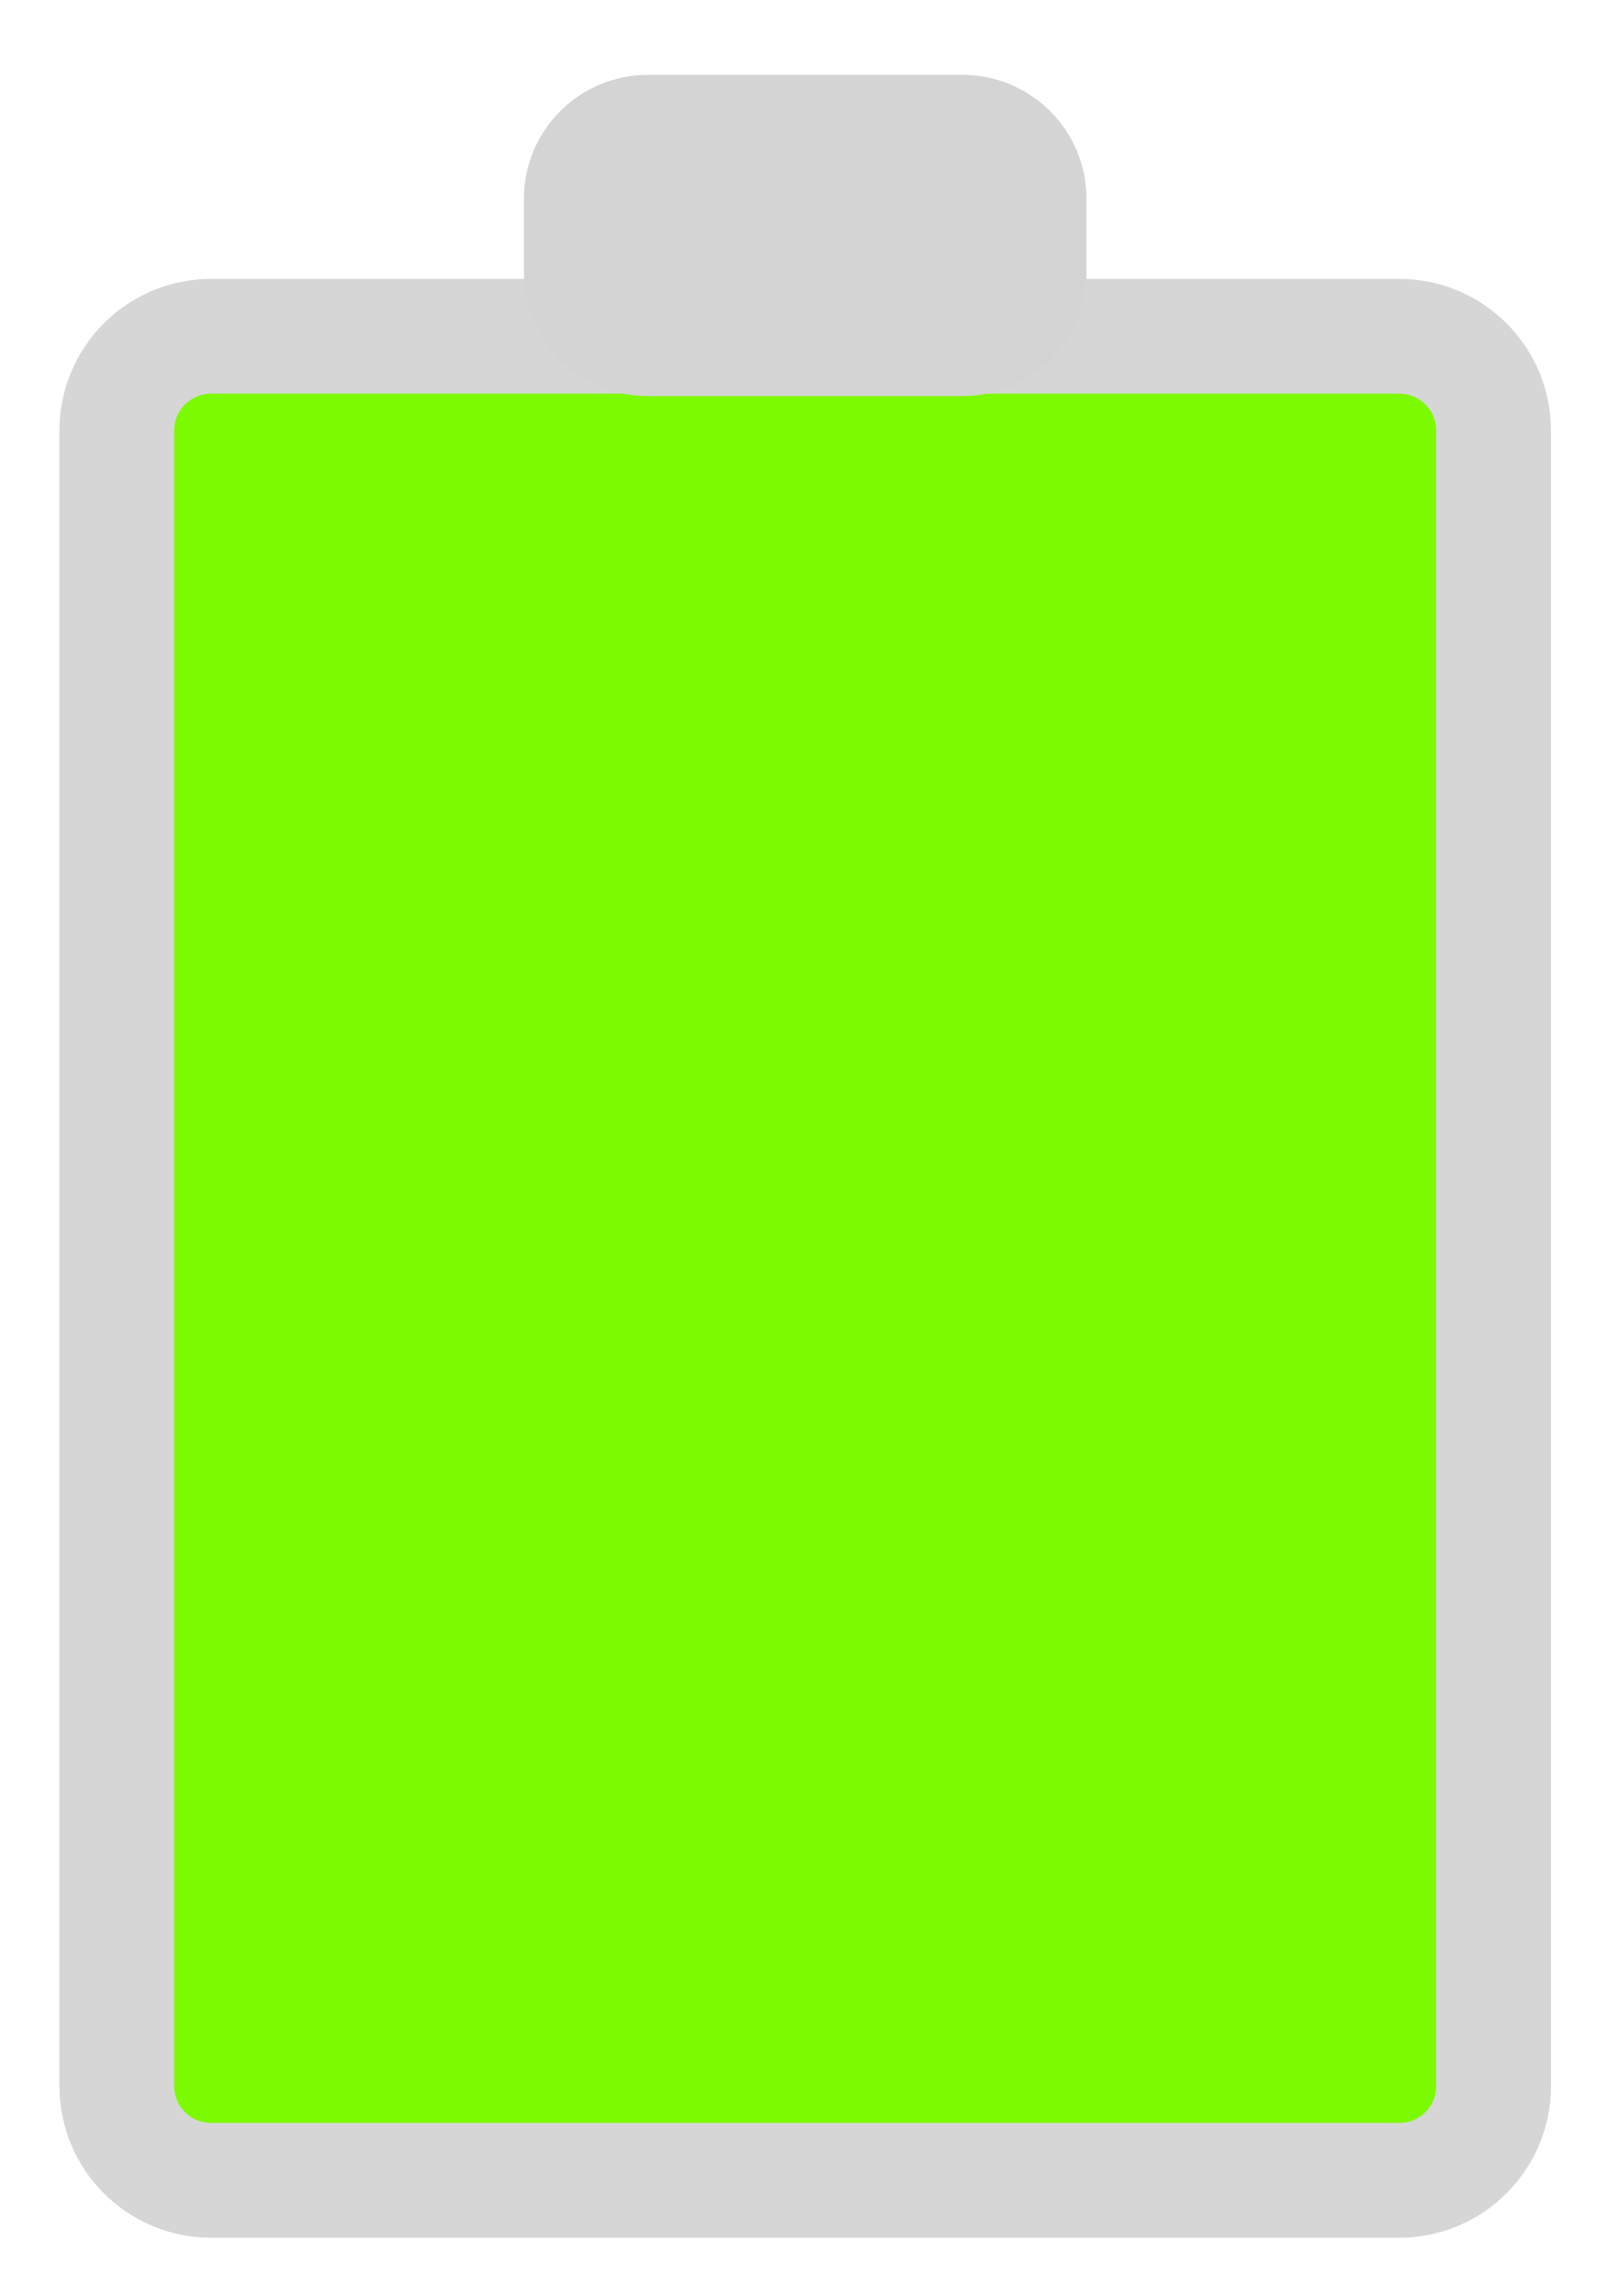
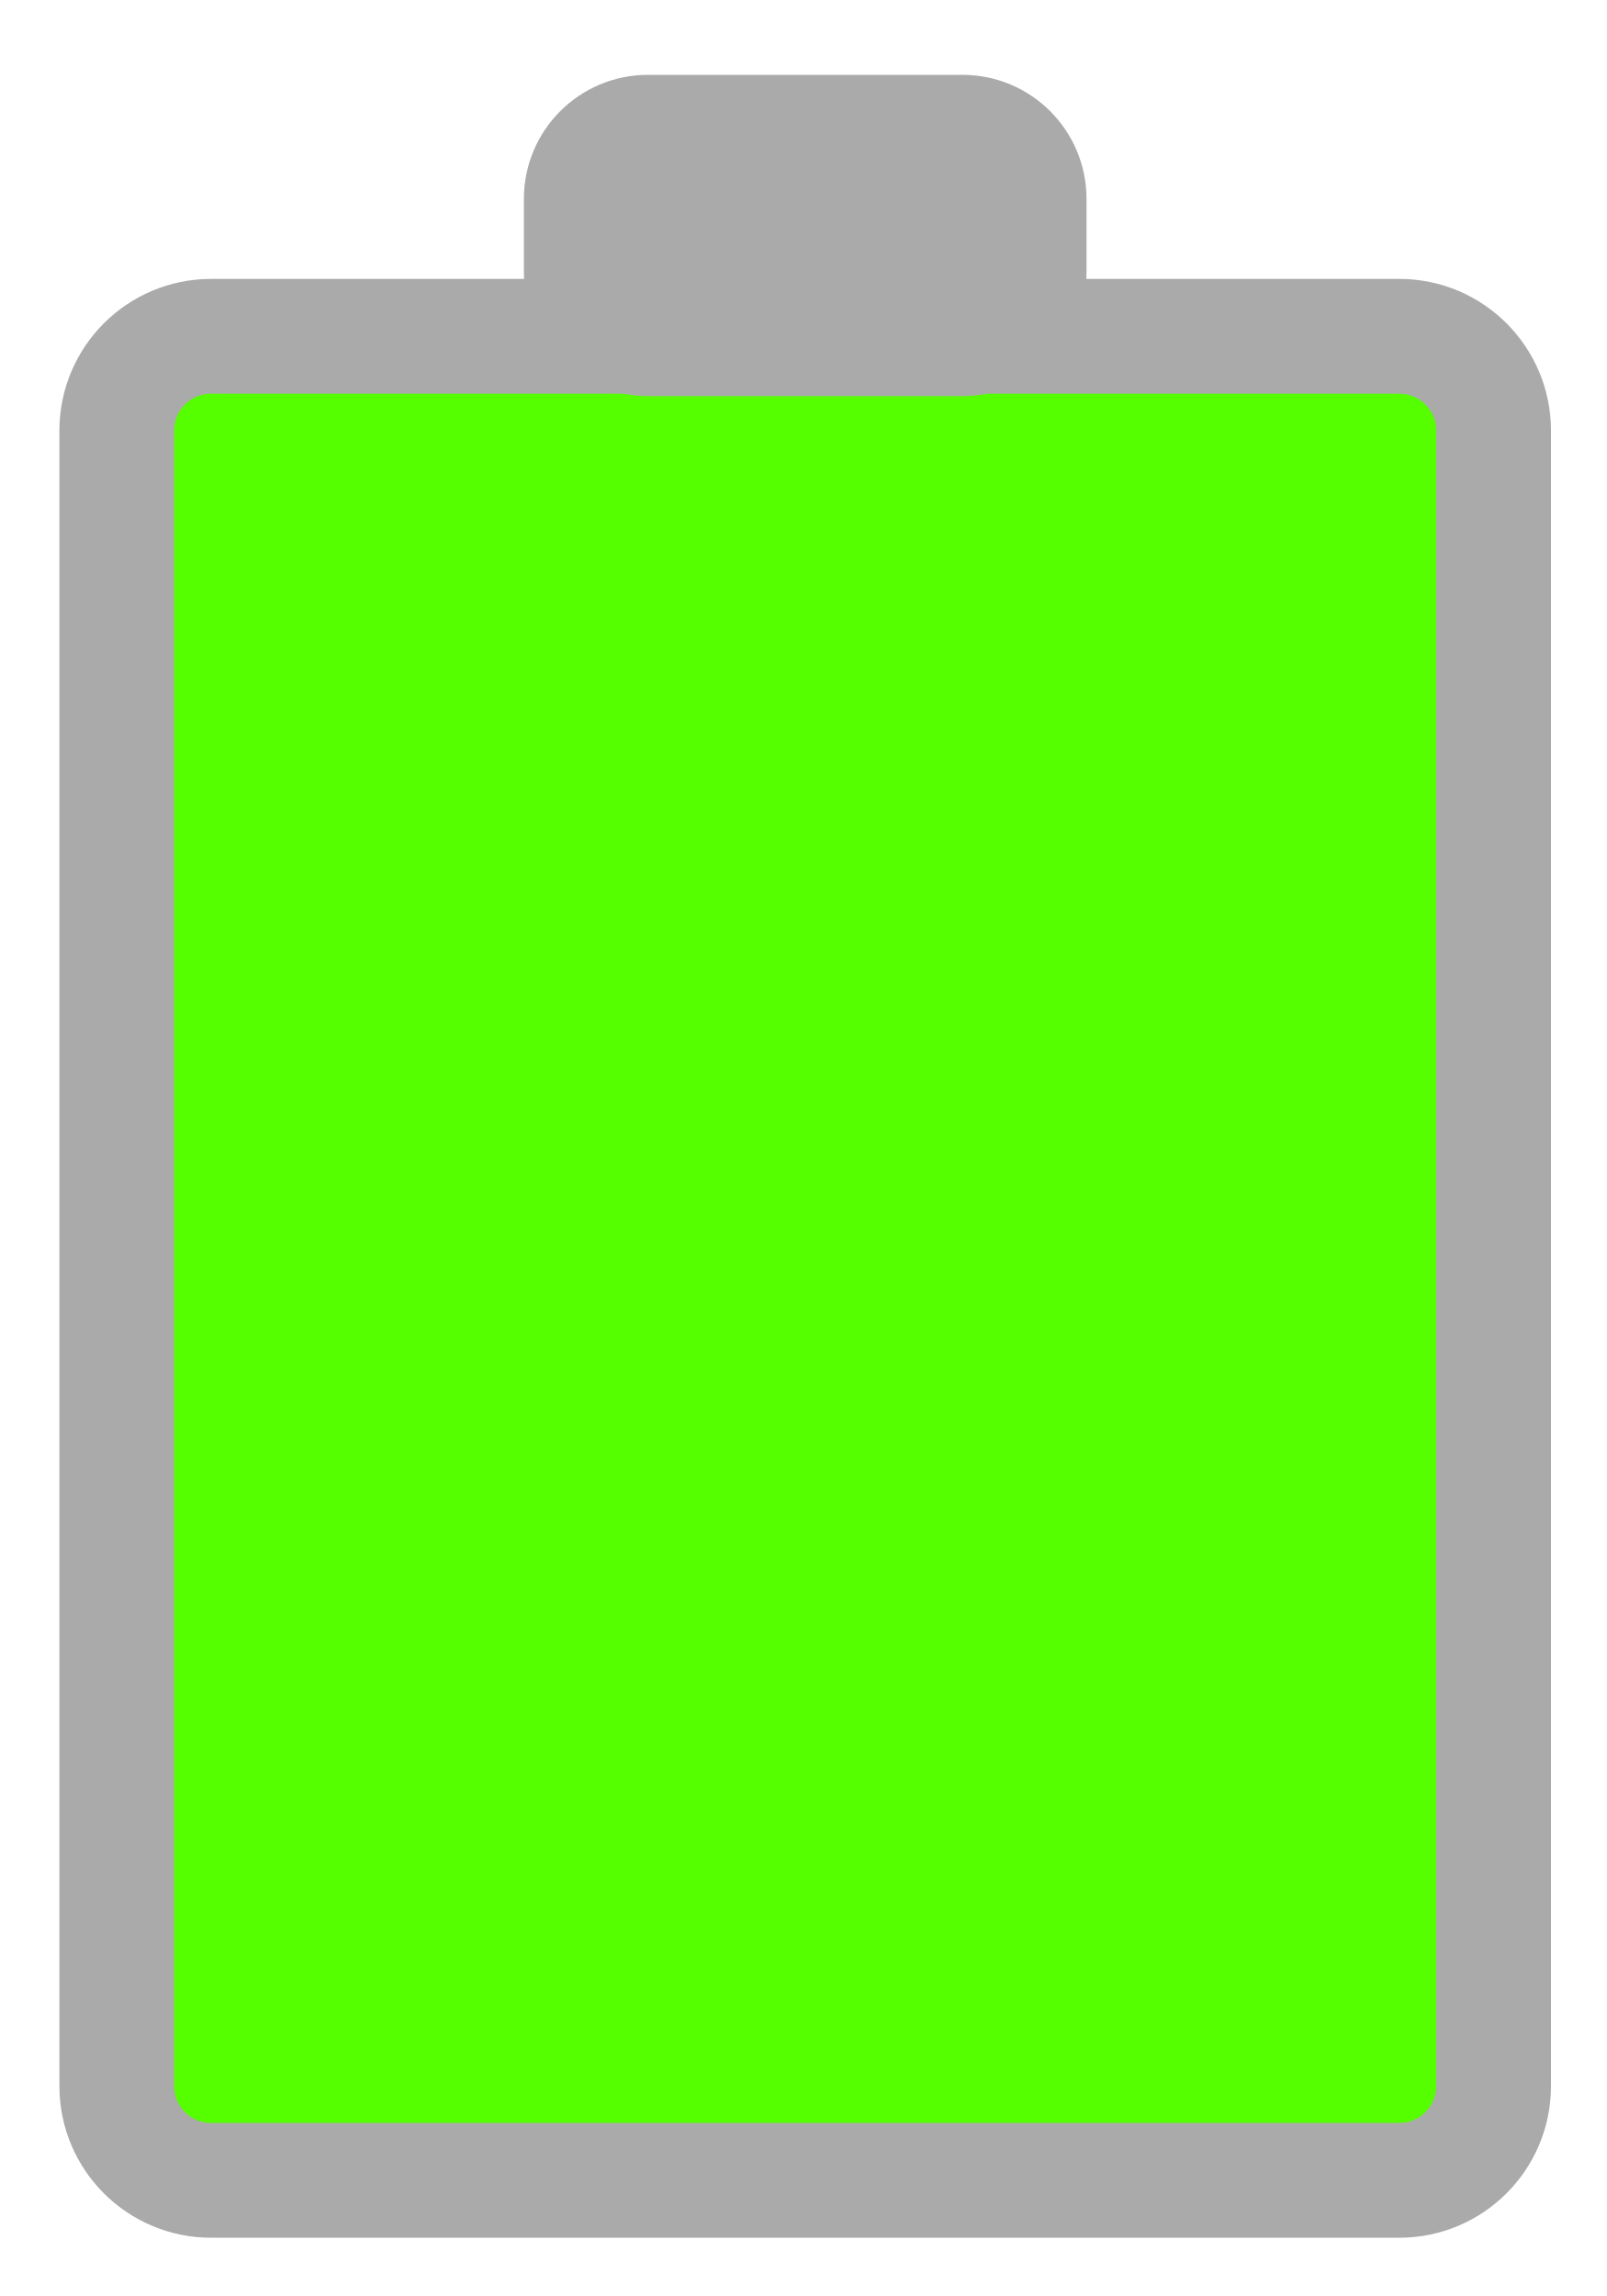
<svg xmlns="http://www.w3.org/2000/svg" width="28" height="40" viewBox="0 0 28 40" id="svg2" version="1.1">
  <defs id="defs4" />
  <g id="layer1" transform="translate(0,-1012.362)">
-     <rect ry="1.629" y="1018.323" x="1.944" height="31.849" width="24.172" id="rect3318" style="fill:#7cfa00;fill-opacity:1;fill-rule:evenodd;stroke:none;stroke-width:0.793px;stroke-linecap:butt;stroke-linejoin:miter;stroke-opacity:1" />
-     <rect ry="1.643" y="1018.221" x="2.035" height="32.126" width="23.989" id="rect3316" style="fill:none;fill-opacity:1;fill-rule:evenodd;stroke:#d6d6d6;stroke-width:2;stroke-linecap:butt;stroke-linejoin:miter;stroke-opacity:1;stroke-miterlimit:4;stroke-dasharray:none" />
-     <rect style="fill:#d4d4d4;fill-opacity:1;fill-rule:evenodd;stroke:#d4d4d4;stroke-width:1.772;stroke-linecap:butt;stroke-linejoin:miter;stroke-miterlimit:4;stroke-dasharray:none;stroke-opacity:1" id="rect3259" width="8.031" height="3.825" x="10.014" y="1014.552" ry="1.275" />
+     <rect ry="1.629" y="1018.323" x="1.944" height="31.849" width="24.172" id="rect3318" style="fill:#55ff00;fill-opacity:1;fill-rule:evenodd;stroke:none;stroke-width:0.793px;stroke-linecap:butt;stroke-linejoin:miter;stroke-opacity:1" />
+     <rect ry="1.643" y="1018.221" x="2.035" height="32.126" width="23.989" id="rect3316" style="fill:none;fill-opacity:1;fill-rule:evenodd;stroke:#aaaaaa;stroke-width:2;stroke-linecap:butt;stroke-linejoin:miter;stroke-opacity:1;stroke-miterlimit:4;stroke-dasharray:none" />
+     <rect style="fill:#aaaaaa;fill-opacity:1;fill-rule:evenodd;stroke:#aaaaaa;stroke-width:1.772;stroke-linecap:butt;stroke-linejoin:miter;stroke-miterlimit:4;stroke-dasharray:none;stroke-opacity:1" id="rect3259" width="8.031" height="3.825" x="10.014" y="1014.552" ry="1.275" />
  </g>
</svg>
